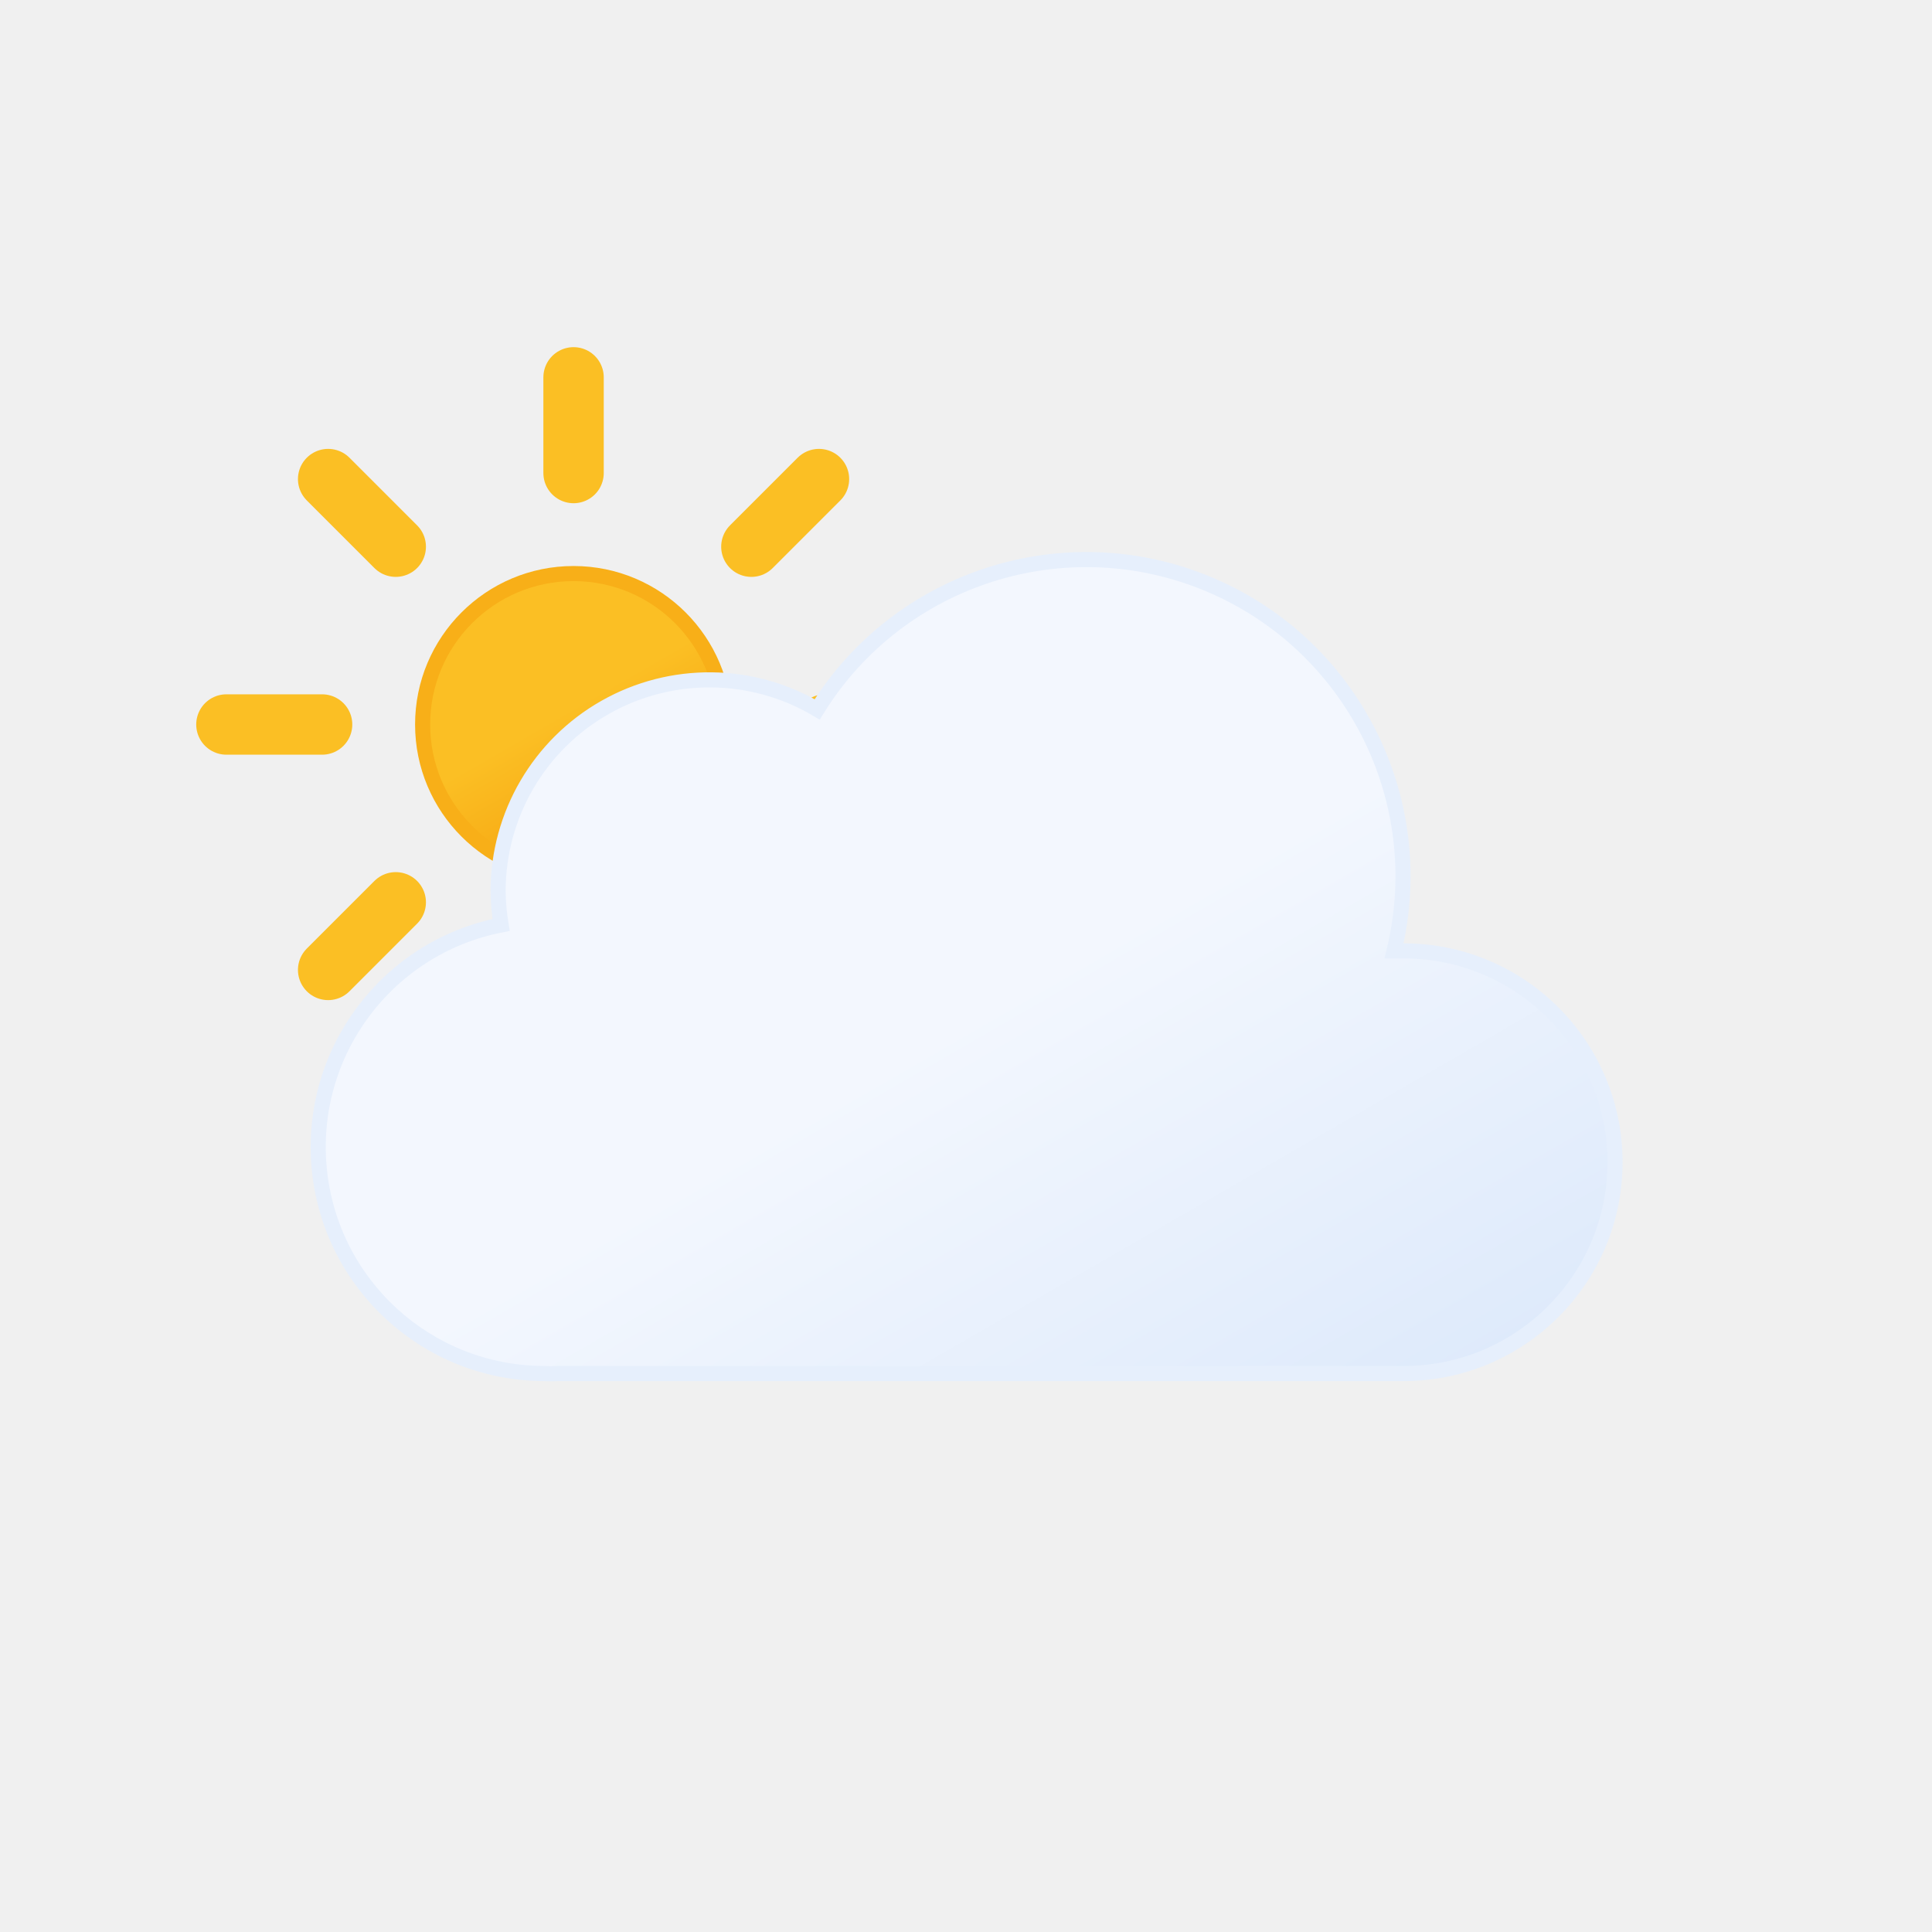
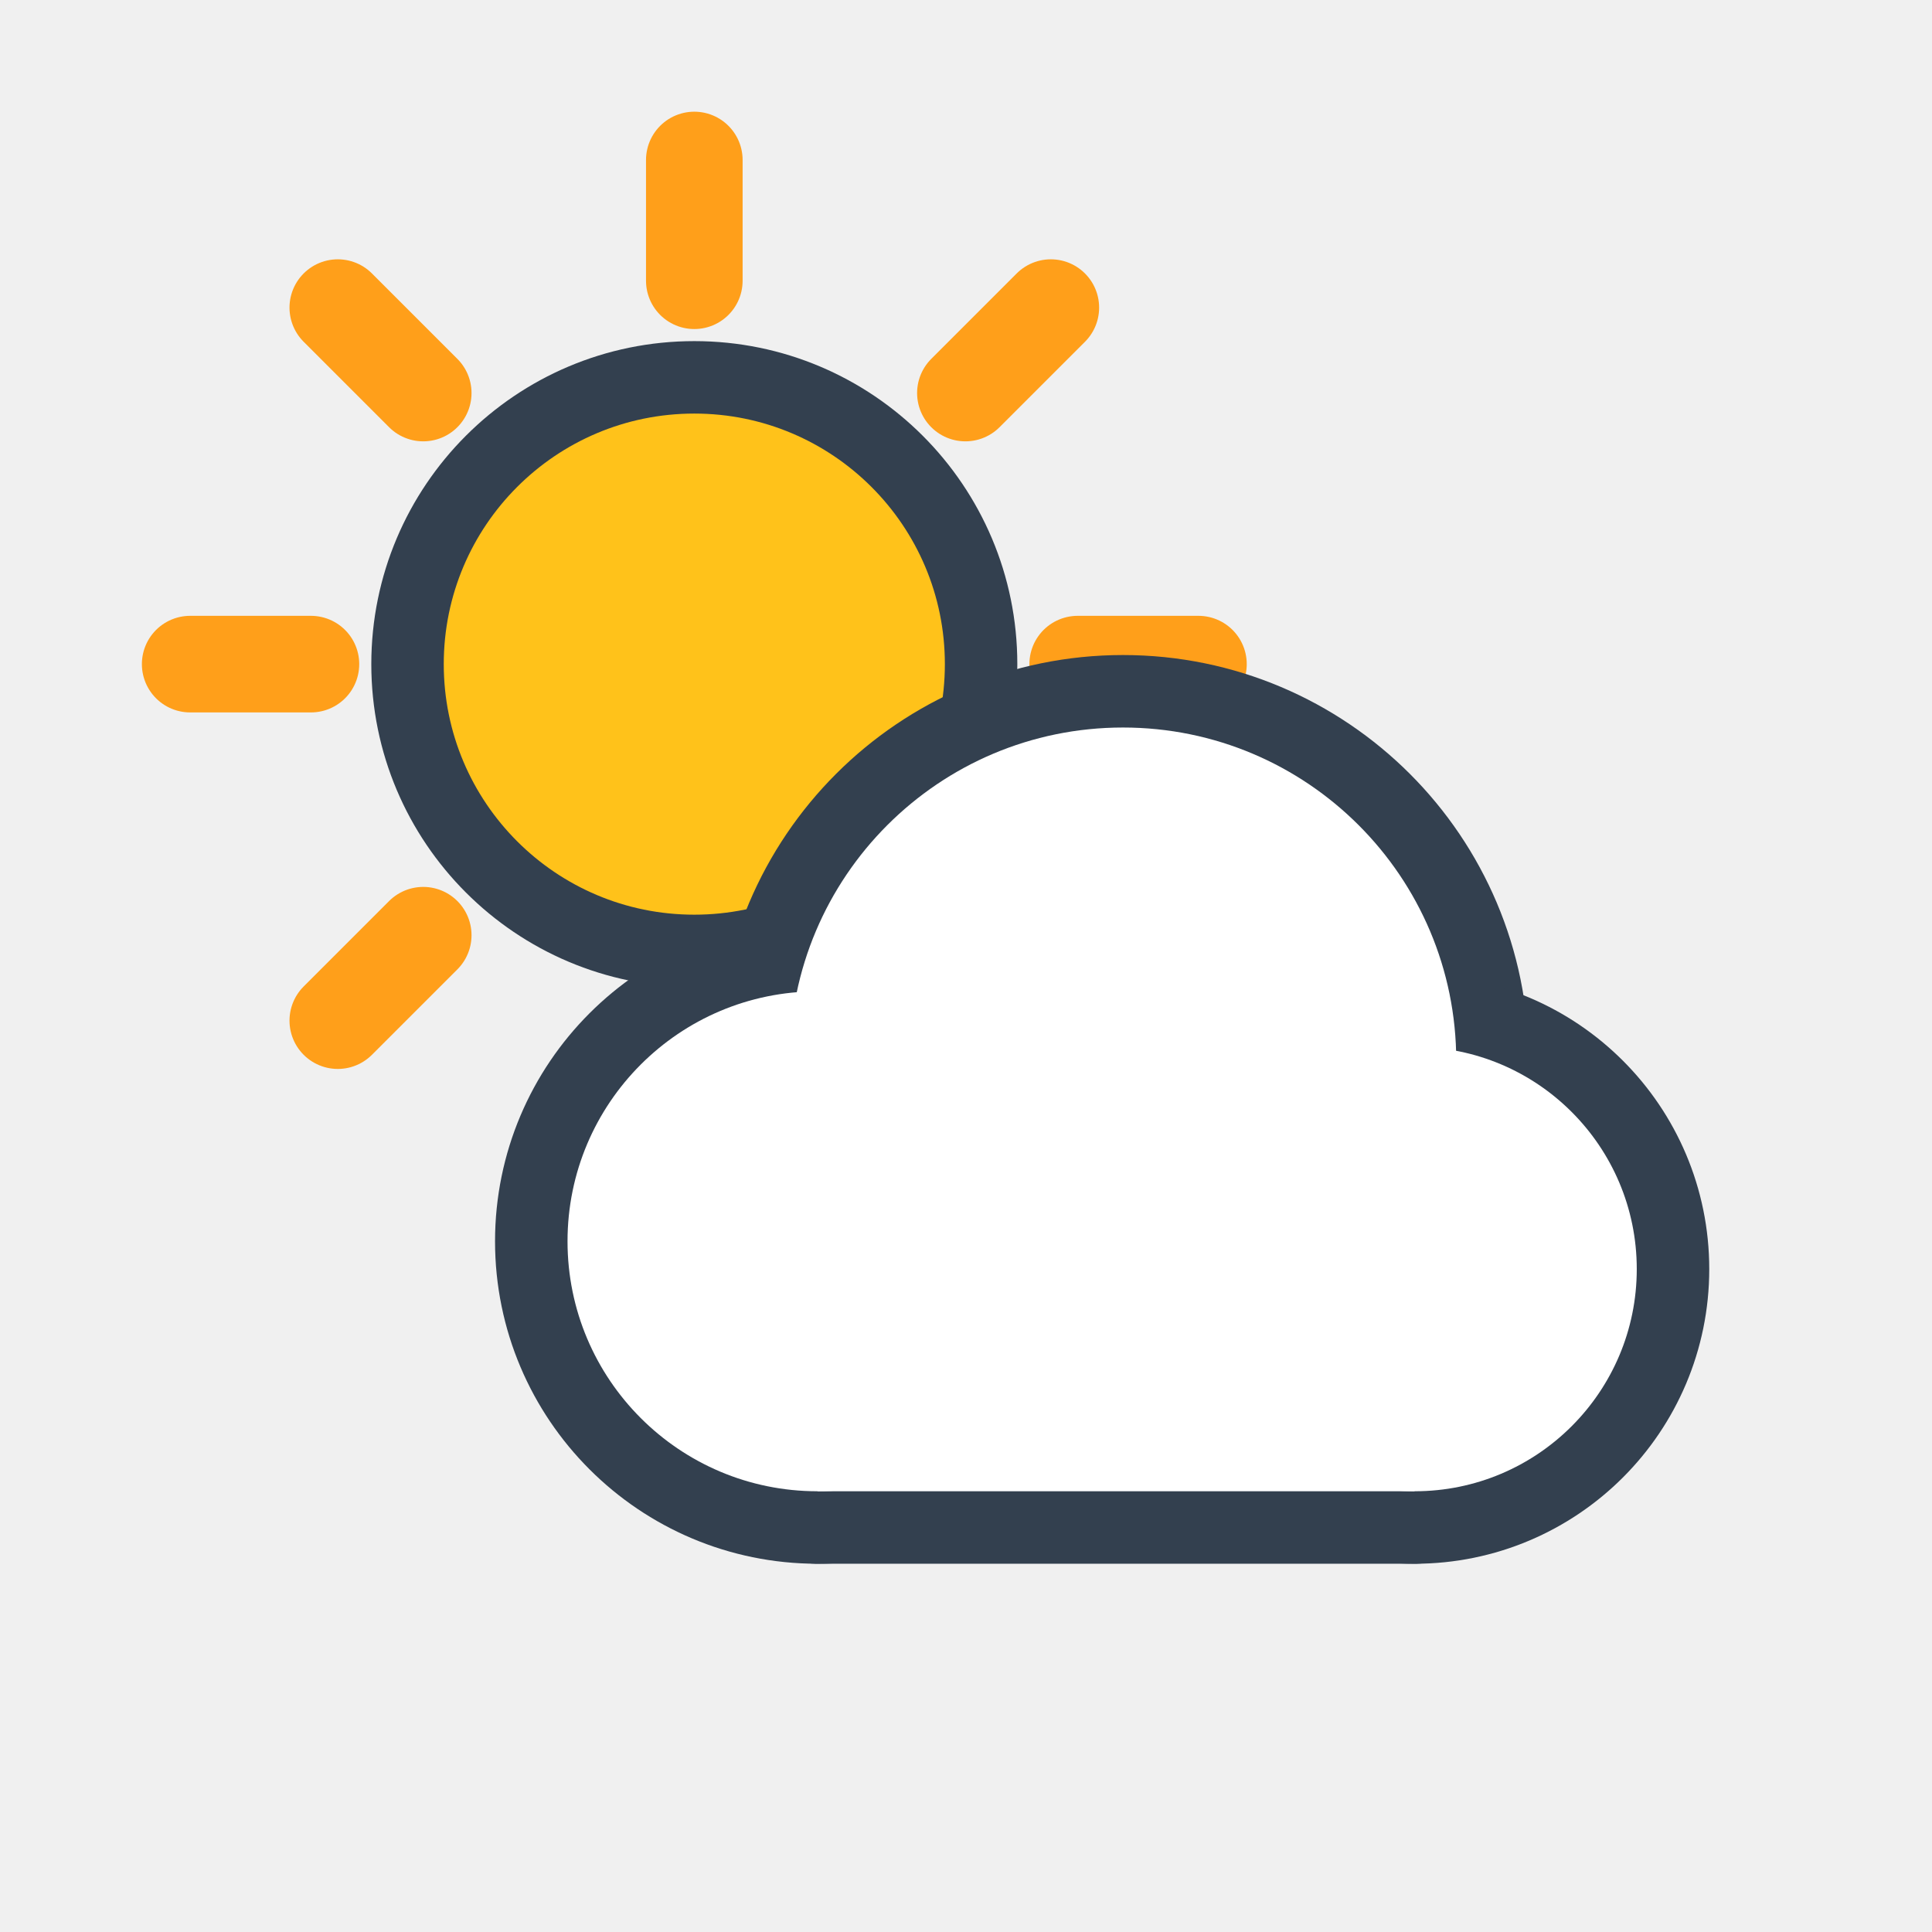
<svg xmlns="http://www.w3.org/2000/svg" viewBox="0 0 64 64">
-   <defs>
-     <linearGradient id="a" x1="16.5" y1="19.67" x2="21.5" y2="28.33" gradientUnits="userSpaceOnUse">
-       <stop offset="0" stop-color="#fbbf24" />
-       <stop offset="0.45" stop-color="#fbbf24" />
-       <stop offset="1" stop-color="#f59e0b" />
-     </linearGradient>
-     <linearGradient id="b" x1="22.56" y1="21.96" x2="39.2" y2="50.8" gradientUnits="userSpaceOnUse">
-       <stop offset="0" stop-color="#f3f7fe" />
-       <stop offset="0.45" stop-color="#f3f7fe" />
-       <stop offset="1" stop-color="#deeafb" />
-     </linearGradient>
-   </defs>
-   <circle cx="19" cy="24" r="5" stroke="#f8af18" stroke-miterlimit="10" stroke-width="0.5" fill="url(#a)" />
-   <path d="M19,15.67V12.5m0,23V32.33m5.89-14.22,2.24-2.24M10.87,32.13l2.24-2.24m0-11.78-2.24-2.24M27.13,32.13l-2.24-2.24M7.5,24h3.17M30.5,24H27.33" fill="none" stroke="#fbbf24" stroke-linecap="round" stroke-miterlimit="10" stroke-width="2" />
-   <path d="M46.5,31.5l-.32,0a10.49,10.49,0,0,0-19.11-8,7,7,0,0,0-10.57,6,7.21,7.21,0,0,0,.1,1.14A7.5,7.5,0,0,0,18,45.5a4.19,4.19,0,0,0,.5,0v0h28a7,7,0,0,0,0-14Z" stroke="#e6effc" stroke-miterlimit="10" stroke-width="0.5" fill="url(#b)" />
+   <defs />
+   <line x1="35.7" y1="22" x2="39.7" y2="22" stroke="#FF9F1A" stroke-width="3.2" stroke-linecap="round" />
+   <line x1="31.98" y1="30.98" x2="34.81" y2="33.81" stroke="#FF9F1A" stroke-width="3.2" stroke-linecap="round" />
+   <line x1="23" y1="34.7" x2="23" y2="38.7" stroke="#FF9F1A" stroke-width="3.2" stroke-linecap="round" />
+   <line x1="14.02" y1="30.98" x2="11.19" y2="33.81" stroke="#FF9F1A" stroke-width="3.2" stroke-linecap="round" />
+   <line x1="10.3" y1="22" x2="6.3" y2="22" stroke="#FF9F1A" stroke-width="3.2" stroke-linecap="round" />
+   <line x1="14.02" y1="13.02" x2="11.19" y2="10.19" stroke="#FF9F1A" stroke-width="3.2" stroke-linecap="round" />
+   <line x1="23" y1="9.3" x2="23" y2="5.3" stroke="#FF9F1A" stroke-width="3.2" stroke-linecap="round" />
+   <line x1="31.98" y1="13.02" x2="34.81" y2="10.19" stroke="#FF9F1A" stroke-width="3.2" stroke-linecap="round" />
+   <circle cx="23" cy="22" r="9.5" fill="#FFC21A" stroke="#33404F" stroke-width="2.4" stroke-linejoin="round" />
+   <g transform="translate(5 8) scale(0.92)" fill="#33404F" stroke="#33404F" stroke-width="5.22" stroke-linejoin="round">
+     <circle cx="24" cy="36" r="9" />
+     <circle cx="35" cy="29.5" r="12" />
+     <circle cx="45.5" cy="37" r="8" />
+     <rect x="24" y="33" width="21.5" height="12" />
+   </g>
+   <g transform="translate(5 8) scale(0.92)" fill="#FFFFFF">
+     <circle cx="24" cy="36" r="9" />
+     <circle cx="35" cy="29.5" r="12" />
+     <circle cx="45.5" cy="37" r="8" />
+     <rect x="24" y="33" width="21.5" height="12" />
+   </g>
</svg>
